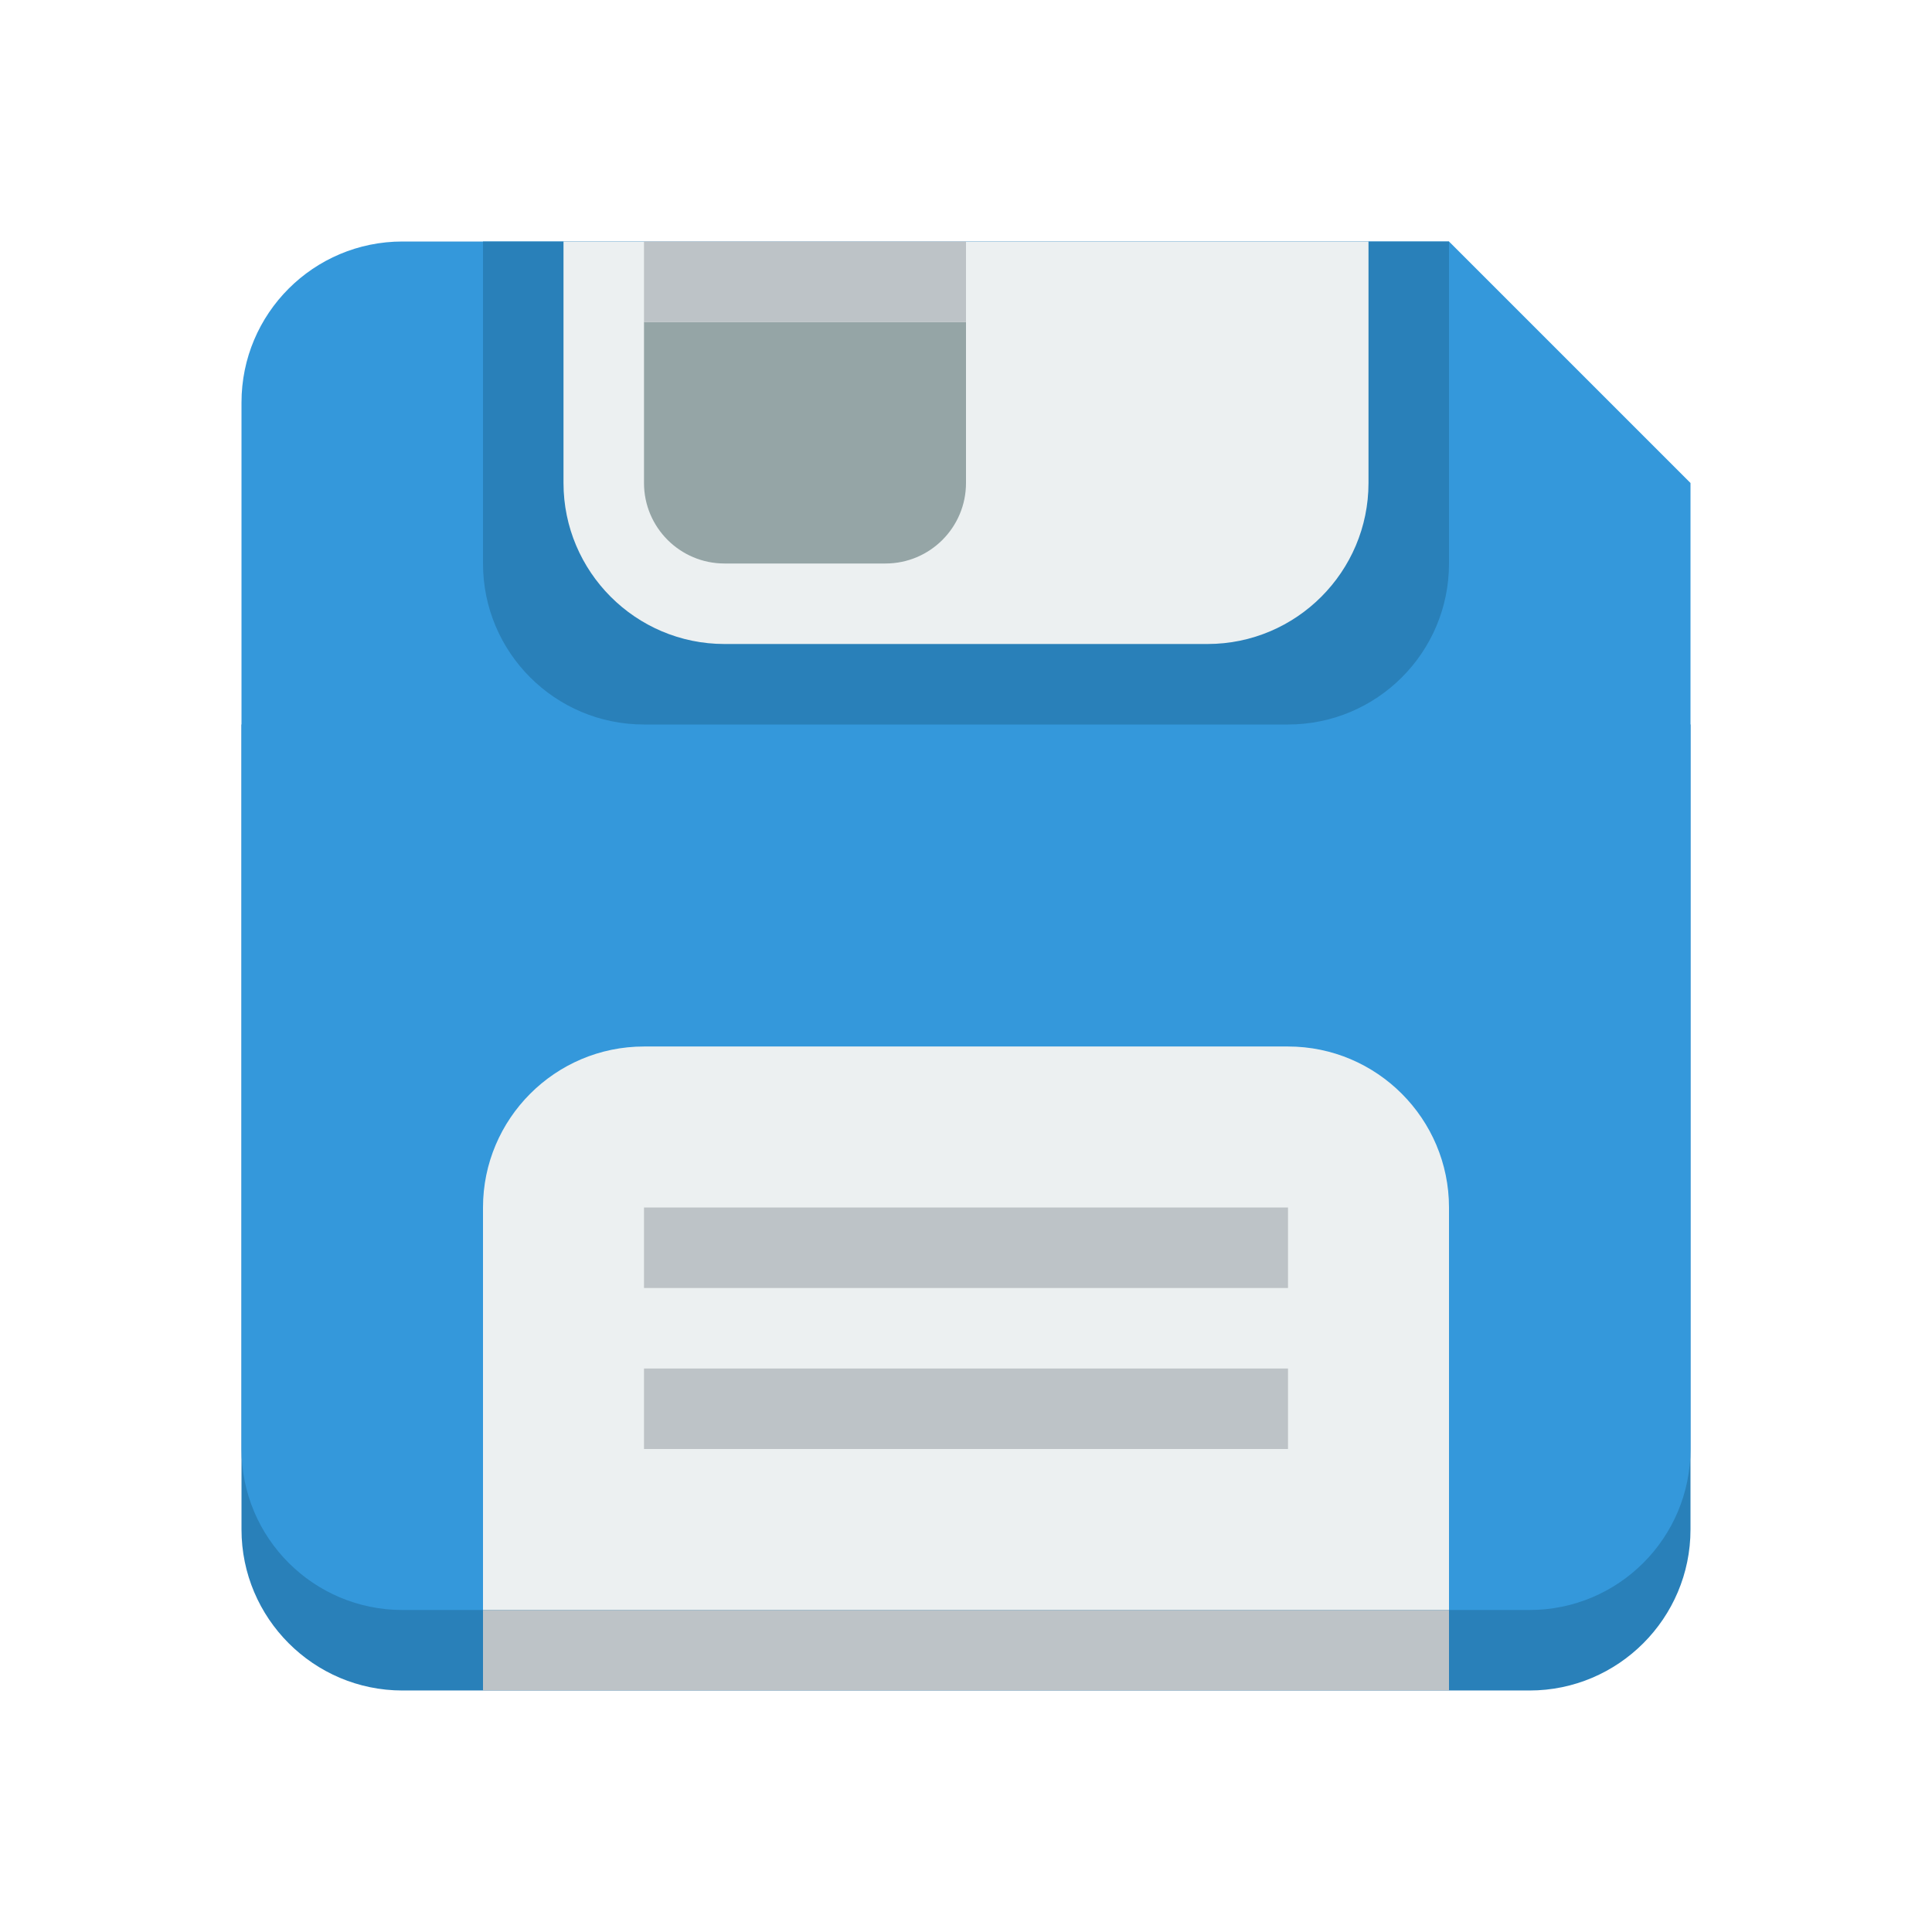
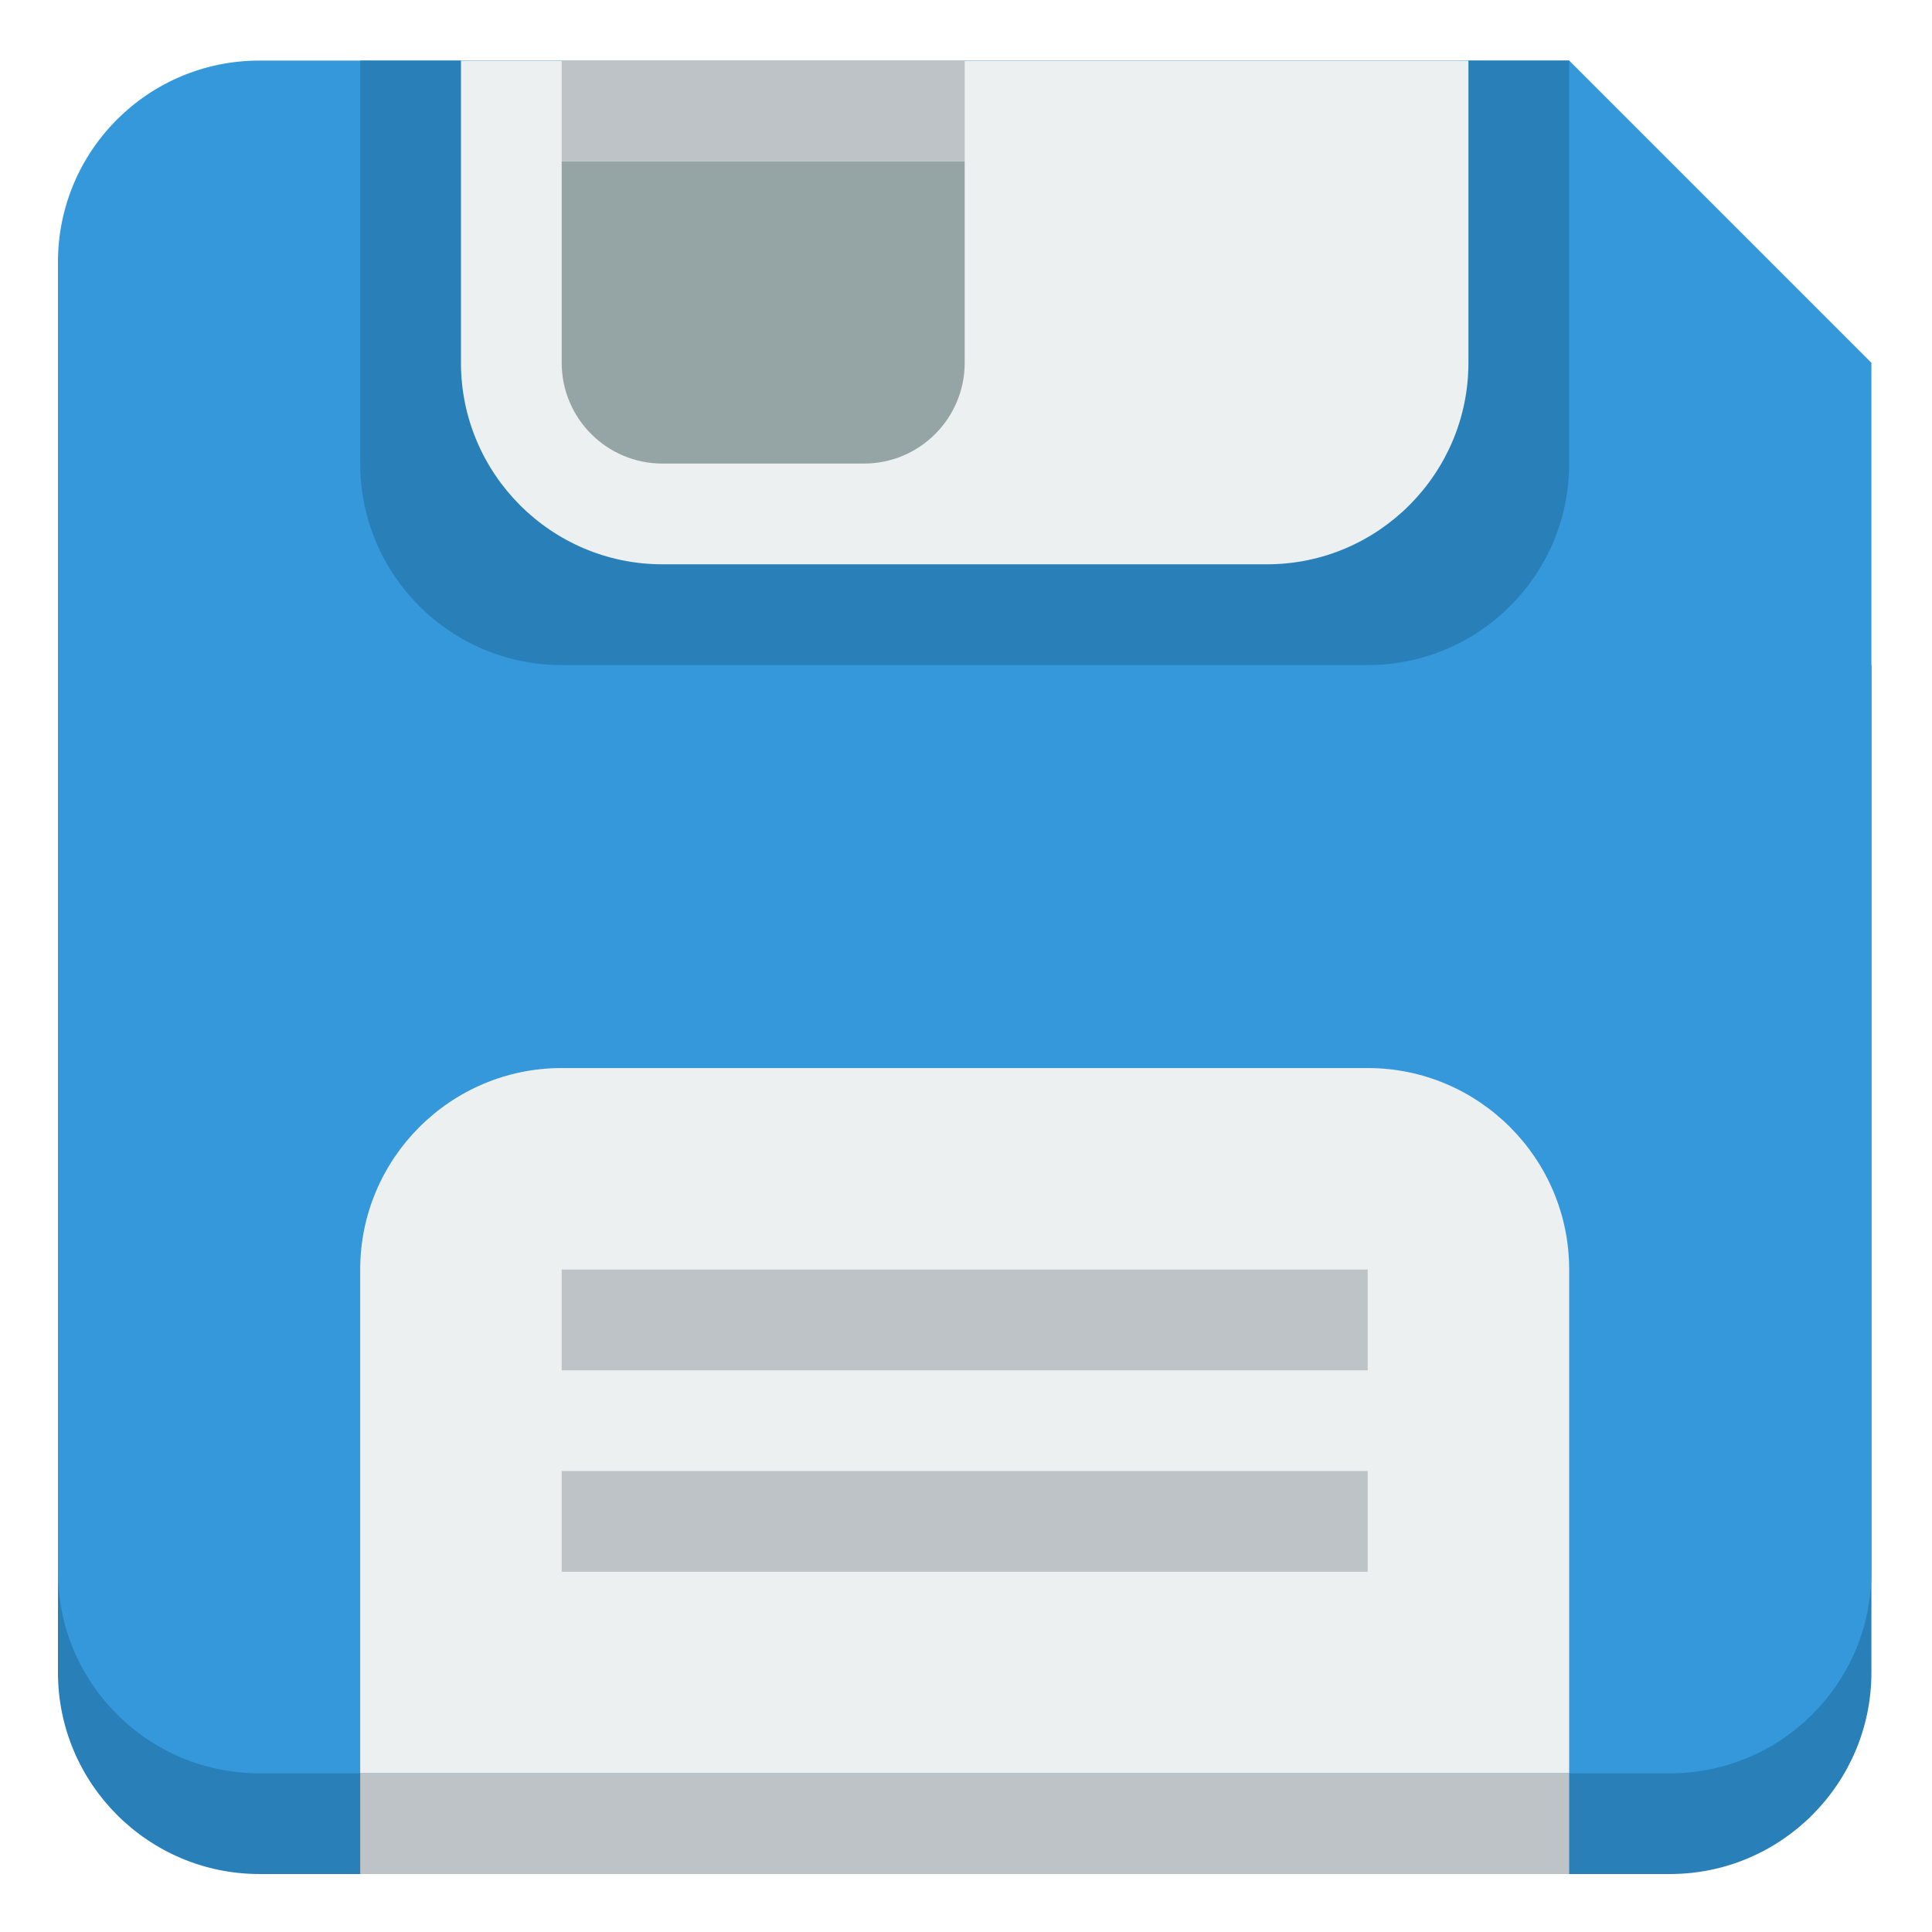
- <svg xmlns="http://www.w3.org/2000/svg" height="24" version="1.1" width="24">
-   <g transform="translate(0 -1028.4)">
-     <path d="m3 1037.4v2 2 6c0 1.1 0.895 2 2 2h14c1.105 0 2-0.9 2-2v-6-2-2h-18z" fill="#2980b9" />
-     <path d="m5 3c-1.105 0-2 0.895-2 2v2 2 1 2 6c0 1.105 0.895 2 2 2h14c1.105 0 2-0.895 2-2v-6-2-1-2-1l-3-3h-1-2-10z" fill="#3498db" transform="translate(0 1028.4)" />
-     <path d="m6 3v1 1 2c0 1.105 0.895 2 2 2h1 4 2 1c1.105 0 2-0.895 2-2v-1.844-0.156-1-1h-12z" fill="#2980b9" transform="translate(0 1028.4)" />
-     <path d="m8 1041.4c-1.105 0-2 0.9-2 2v1.8 3.2h12v-3.2-1.8c0-1.1-0.895-2-2-2h-3-5z" fill="#ecf0f1" />
-     <rect fill="#bdc3c7" height="1" width="12" x="6" y="1048.4" />
-     <path d="m7 1031.4v1 2c0 1.1 0.895 2 2 2h1 4 1c1.105 0 2-0.9 2-2v-1.9-0.1-1h-10z" fill="#ecf0f1" />
-     <path d="m8 4v2c0 0.552 0.448 1 1 1h1 1c0.552 0 1-0.448 1-1v-2h-2-2z" fill="#95a5a6" transform="translate(0 1028.4)" />
-     <g fill="#bdc3c7">
-       <rect height="1" transform="translate(0 1028.4)" width="8" x="8" y="15" />
-       <rect height="1" width="8" x="8" y="1045.4" />
-       <rect height="1" width="4" x="8" y="1031.4" />
+ <svg xmlns="http://www.w3.org/2000/svg" height="100" version="1.1" width="100" id="svg2">
+   <defs id="defs30" />
+   <g transform="matrix(5.214683,0,0,5.214683,-12.64405,-5375.289)" id="g4">
+     <path d="m 3,1037.4 v 2 2 6 c 0,1.1 0.895,2 2,2 h 14 c 1.105,0 2,-0.9 2,-2 v -6 -2 -2 H 3 z" id="path6" style="fill:#2980b9" />
+     <path d="M 5,3 C 3.895,3 3,3.895 3,5 v 2 2 1 2 6 c 0,1.105 0.895,2 2,2 h 14 c 1.105,0 2,-0.895 2,-2 V 12 10 9 7 6 L 18,3 H 17 15 5 z" transform="translate(0,1028.4)" id="path8" style="fill:#3498db" />
+     <path d="m 6,3 v 1 1 2 c 0,1.105 0.895,2 2,2 h 1 4 2 1 c 1.105,0 2,-0.895 2,-2 V 5.156 5 4 3 H 6 z" transform="translate(0,1028.4)" id="path10" style="fill:#2980b9" />
+     <path d="m 8,1041.4 c -1.105,0 -2,0.9 -2,2 v 1.8 3.2 h 12 v -3.2 -1.8 c 0,-1.1 -0.895,-2 -2,-2 H 13 8 z" id="path12" style="fill:#ecf0f1" />
+     <rect height="1" width="12" x="6" y="1048.4" id="rect14" style="fill:#bdc3c7" />
+     <path d="m 7,1031.4 v 1 2 c 0,1.1 0.895,2 2,2 h 1 4 1 c 1.105,0 2,-0.9 2,-2 v -1.9 -0.1 -1 H 7 z" id="path16" style="fill:#ecf0f1" />
+     <path d="m 8,4 v 2 c 0,0.552 0.448,1 1,1 h 1 1 c 0.552,0 1,-0.448 1,-1 V 4 H 10 8 z" transform="translate(0,1028.4)" id="path18" style="fill:#95a5a6" />
+     <g id="g20" style="fill:#bdc3c7">
+       <rect height="1" transform="translate(0,1028.4)" width="8" x="8" y="15" id="rect22" />
+       <rect height="1" width="8" x="8" y="1045.4" id="rect24" />
+       <rect height="1" width="4" x="8" y="1031.4" id="rect26" />
    </g>
  </g>
</svg>
